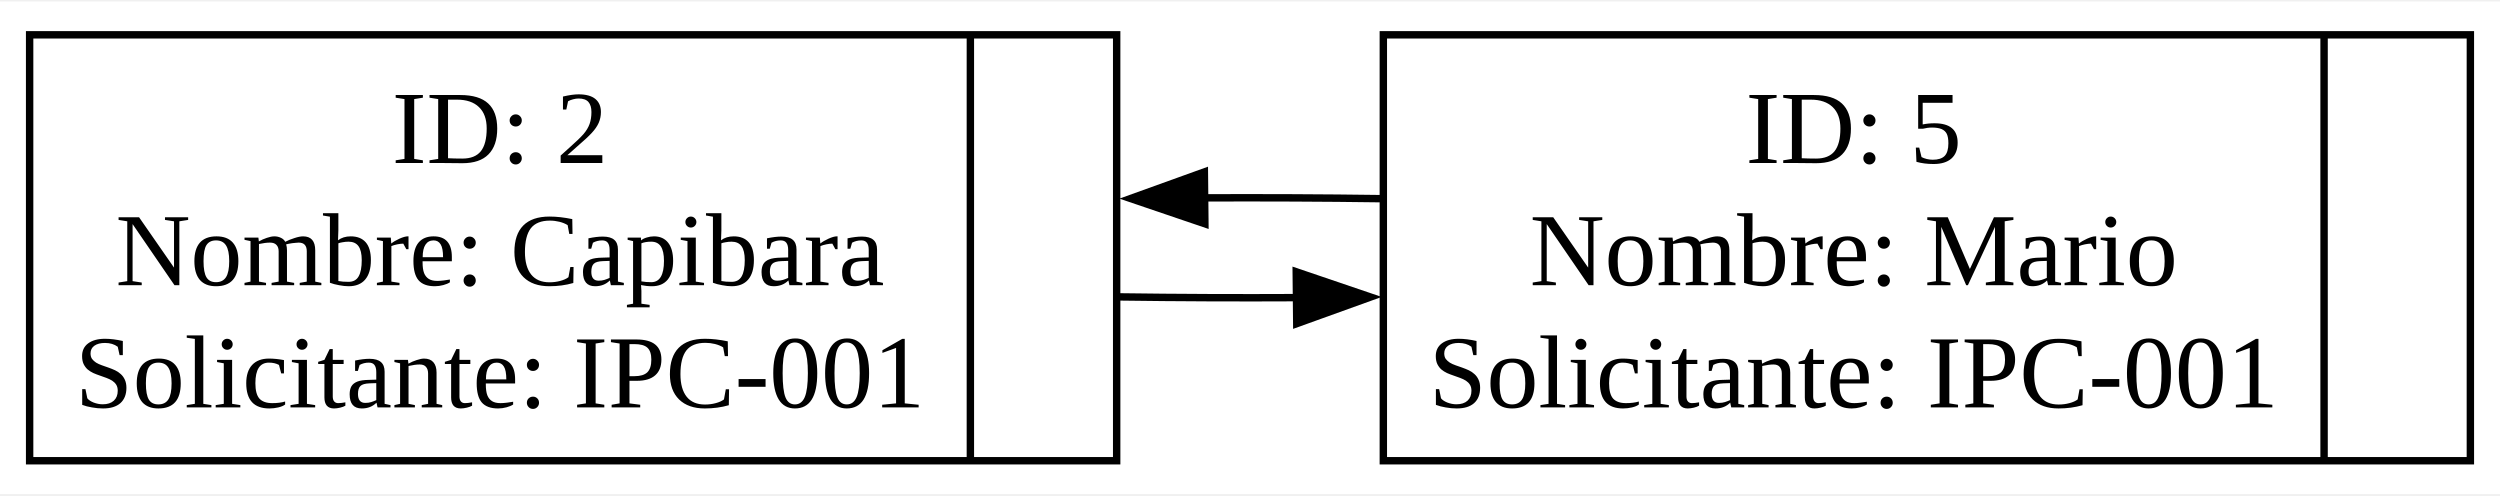
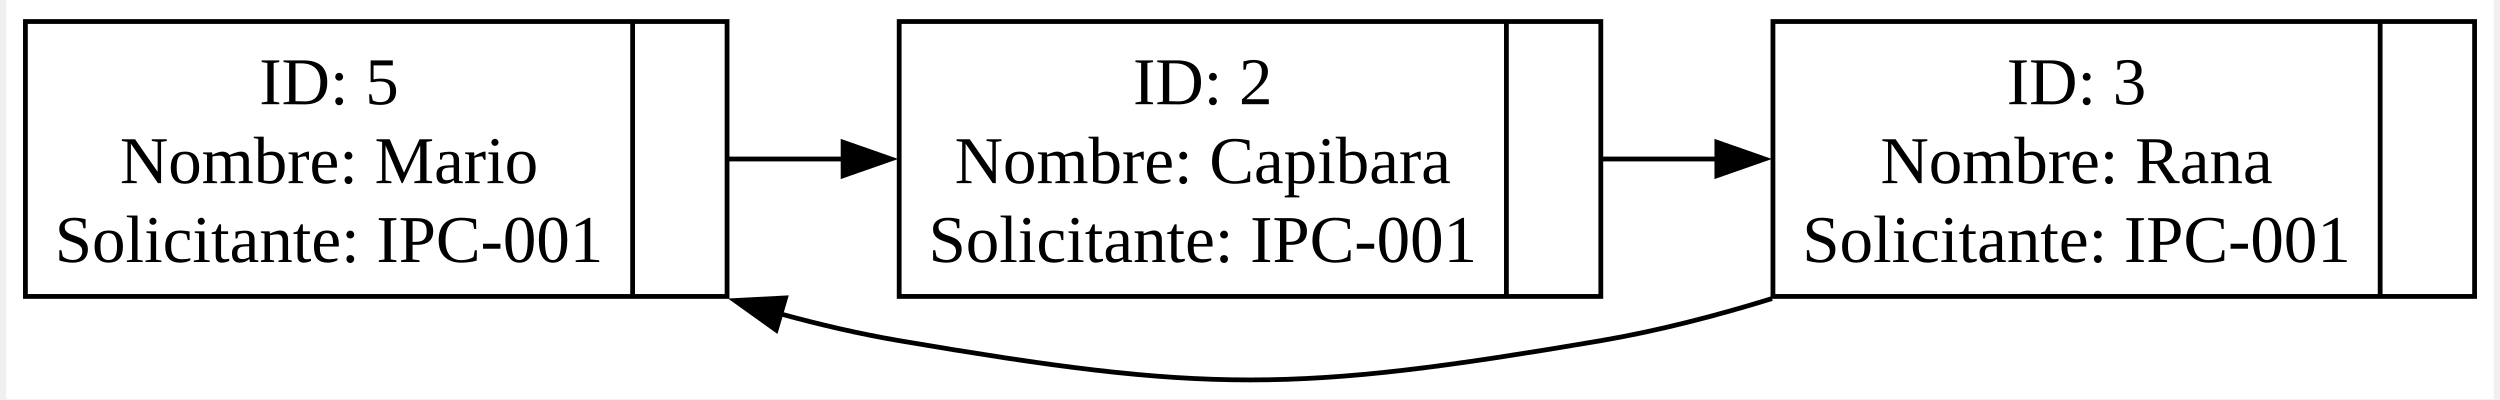
- <svg xmlns="http://www.w3.org/2000/svg" width="338pt" height="67pt" viewBox="0.00 0.00 337.50 66.50">
-   <g id="graph0" class="graph" transform="scale(1 1) rotate(0) translate(4 62.5)">
-     <polygon fill="white" stroke="none" points="-4,4 -4,-62.5 333.5,-62.5 333.5,4 -4,4" />
+ <svg xmlns="http://www.w3.org/2000/svg" width="520pt" height="83pt" viewBox="0.00 0.00 520.25 83.46">
+   <g id="graph0" class="graph" transform="scale(1 1) rotate(0) translate(4 79.46)">
+     <polygon fill="white" stroke="none" points="-4,4 -4,-79.46 516.25,-79.46 516.25,4 -4,4" />
    <g id="node1" class="node">
-       <polygon fill="none" stroke="black" points="0,-0.5 0,-58 146.75,-58 146.75,-0.5 0,-0.5" />
-       <text text-anchor="middle" x="63.5" y="-40.7" font-family="Times New Roman,serif" font-size="14.00">ID: 2</text>
-       <text text-anchor="middle" x="63.5" y="-24.2" font-family="Times New Roman,serif" font-size="14.00">Nombre: Capibara</text>
-       <text text-anchor="middle" x="63.5" y="-7.7" font-family="Times New Roman,serif" font-size="14.00">Solicitante: IPC-001</text>
-       <polyline fill="none" stroke="black" points="127,-0.5 127,-58" />
-       <text text-anchor="middle" x="136.88" y="-24.2" font-family="Times New Roman,serif" font-size="14.00"> </text>
+       <polygon fill="none" stroke="black" points="0,-17.46 0,-74.96 146.75,-74.96 146.75,-17.46 0,-17.46" />
+       <text text-anchor="middle" x="63.5" y="-57.66" font-family="Times New Roman,serif" font-size="14.00">ID: 5</text>
+       <text text-anchor="middle" x="63.5" y="-41.16" font-family="Times New Roman,serif" font-size="14.00">Nombre: Mario</text>
+       <text text-anchor="middle" x="63.5" y="-24.66" font-family="Times New Roman,serif" font-size="14.00">Solicitante: IPC-001</text>
+       <polyline fill="none" stroke="black" points="127,-17.46 127,-74.96" />
+       <text text-anchor="middle" x="136.88" y="-41.16" font-family="Times New Roman,serif" font-size="14.00"> </text>
    </g>
    <g id="node2" class="node">
-       <polygon fill="none" stroke="black" points="182.75,-0.5 182.75,-58 329.5,-58 329.5,-0.5 182.75,-0.5" />
-       <text text-anchor="middle" x="246.25" y="-40.7" font-family="Times New Roman,serif" font-size="14.00">ID: 5</text>
-       <text text-anchor="middle" x="246.25" y="-24.2" font-family="Times New Roman,serif" font-size="14.00">Nombre: Mario</text>
-       <text text-anchor="middle" x="246.25" y="-7.7" font-family="Times New Roman,serif" font-size="14.00">Solicitante: IPC-001</text>
-       <polyline fill="none" stroke="black" points="309.75,-0.5 309.75,-58" />
-       <text text-anchor="middle" x="319.62" y="-24.2" font-family="Times New Roman,serif" font-size="14.00"> </text>
+       <polygon fill="none" stroke="black" points="182.75,-17.46 182.75,-74.96 329.5,-74.96 329.5,-17.46 182.75,-17.46" />
+       <text text-anchor="middle" x="246.25" y="-57.66" font-family="Times New Roman,serif" font-size="14.00">ID: 2</text>
+       <text text-anchor="middle" x="246.25" y="-41.16" font-family="Times New Roman,serif" font-size="14.00">Nombre: Capibara</text>
+       <text text-anchor="middle" x="246.25" y="-24.66" font-family="Times New Roman,serif" font-size="14.00">Solicitante: IPC-001</text>
+       <polyline fill="none" stroke="black" points="309.75,-17.46 309.75,-74.96" />
+       <text text-anchor="middle" x="319.62" y="-41.16" font-family="Times New Roman,serif" font-size="14.00"> </text>
    </g>
    <g id="edge1" class="edge">
-       <path fill="none" stroke="black" d="M147.11,-22.62C155.05,-22.51 163.17,-22.48 171.22,-22.52" />
-       <polygon fill="black" stroke="black" points="170.99,-26.01 181.02,-22.6 171.06,-19.01 170.99,-26.01" />
+       <path fill="none" stroke="black" d="M147.11,-46.21C155.05,-46.21 163.17,-46.21 171.22,-46.21" />
+       <polygon fill="black" stroke="black" points="171.02,-49.71 181.02,-46.21 171.02,-42.71 171.02,-49.71" />
+     </g>
+     <g id="node3" class="node">
+       <polygon fill="none" stroke="black" points="365.5,-17.46 365.5,-74.96 512.25,-74.96 512.25,-17.46 365.5,-17.46" />
+       <text text-anchor="middle" x="429" y="-57.66" font-family="Times New Roman,serif" font-size="14.00">ID: 3</text>
+       <text text-anchor="middle" x="429" y="-41.16" font-family="Times New Roman,serif" font-size="14.00">Nombre: Rana</text>
+       <text text-anchor="middle" x="429" y="-24.66" font-family="Times New Roman,serif" font-size="14.00">Solicitante: IPC-001</text>
+       <polyline fill="none" stroke="black" points="492.5,-17.46 492.5,-74.96" />
+       <text text-anchor="middle" x="502.38" y="-41.16" font-family="Times New Roman,serif" font-size="14.00"> </text>
    </g>
    <g id="edge2" class="edge">
-       <path fill="none" stroke="black" d="M182.54,-35.88C174.61,-35.99 166.48,-36.02 158.43,-35.99" />
-       <polygon fill="black" stroke="black" points="158.66,-32.49 148.63,-35.9 158.59,-39.49 158.66,-32.49" />
+       <path fill="none" stroke="black" d="M329.86,-46.21C337.8,-46.21 345.92,-46.21 353.97,-46.21" />
+       <polygon fill="black" stroke="black" points="353.77,-49.71 363.77,-46.21 353.77,-42.71 353.77,-49.71" />
+     </g>
+     <g id="edge3" class="edge">
+       <path fill="none" stroke="black" d="M365.31,-17.02C353.51,-13.37 341.29,-10.22 329.5,-8.21 265.2,2.74 247.05,2.74 182.75,-8.21 174.55,-9.61 166.14,-11.56 157.82,-13.84" />
+       <polygon fill="black" stroke="black" points="157.01,-10.43 148.39,-16.6 158.98,-17.15 157.01,-10.43" />
    </g>
  </g>
</svg>
